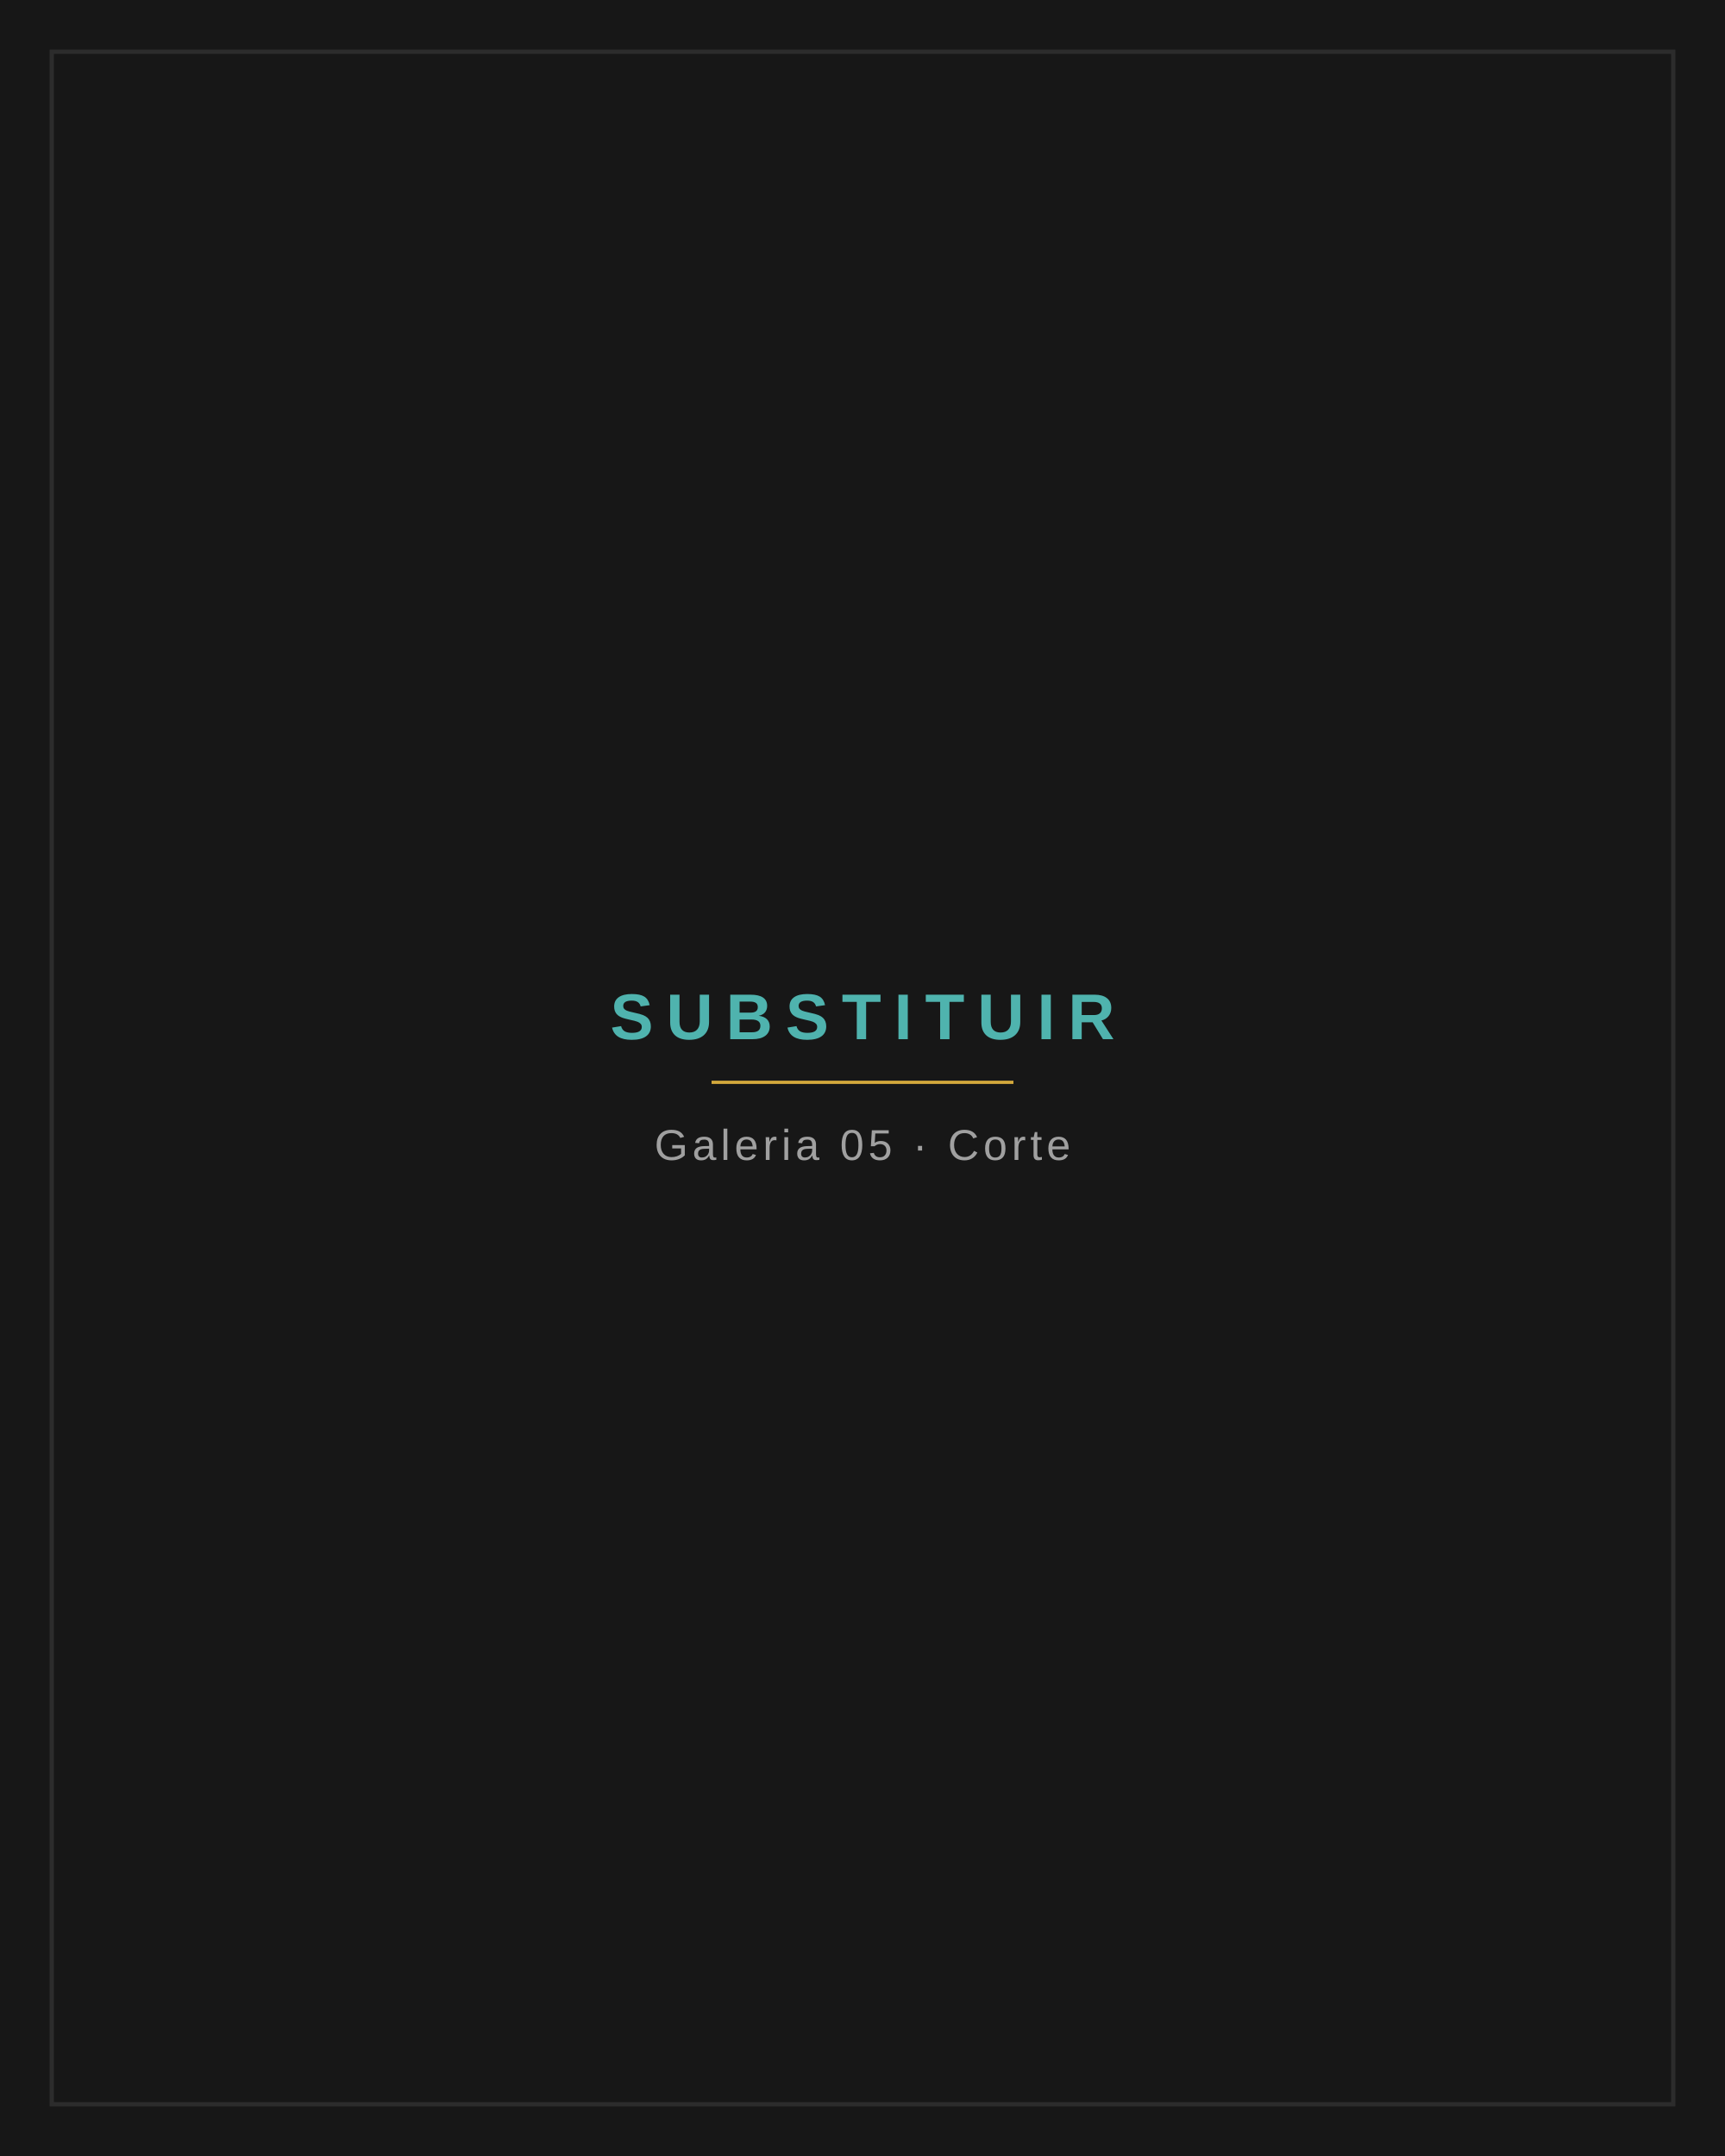
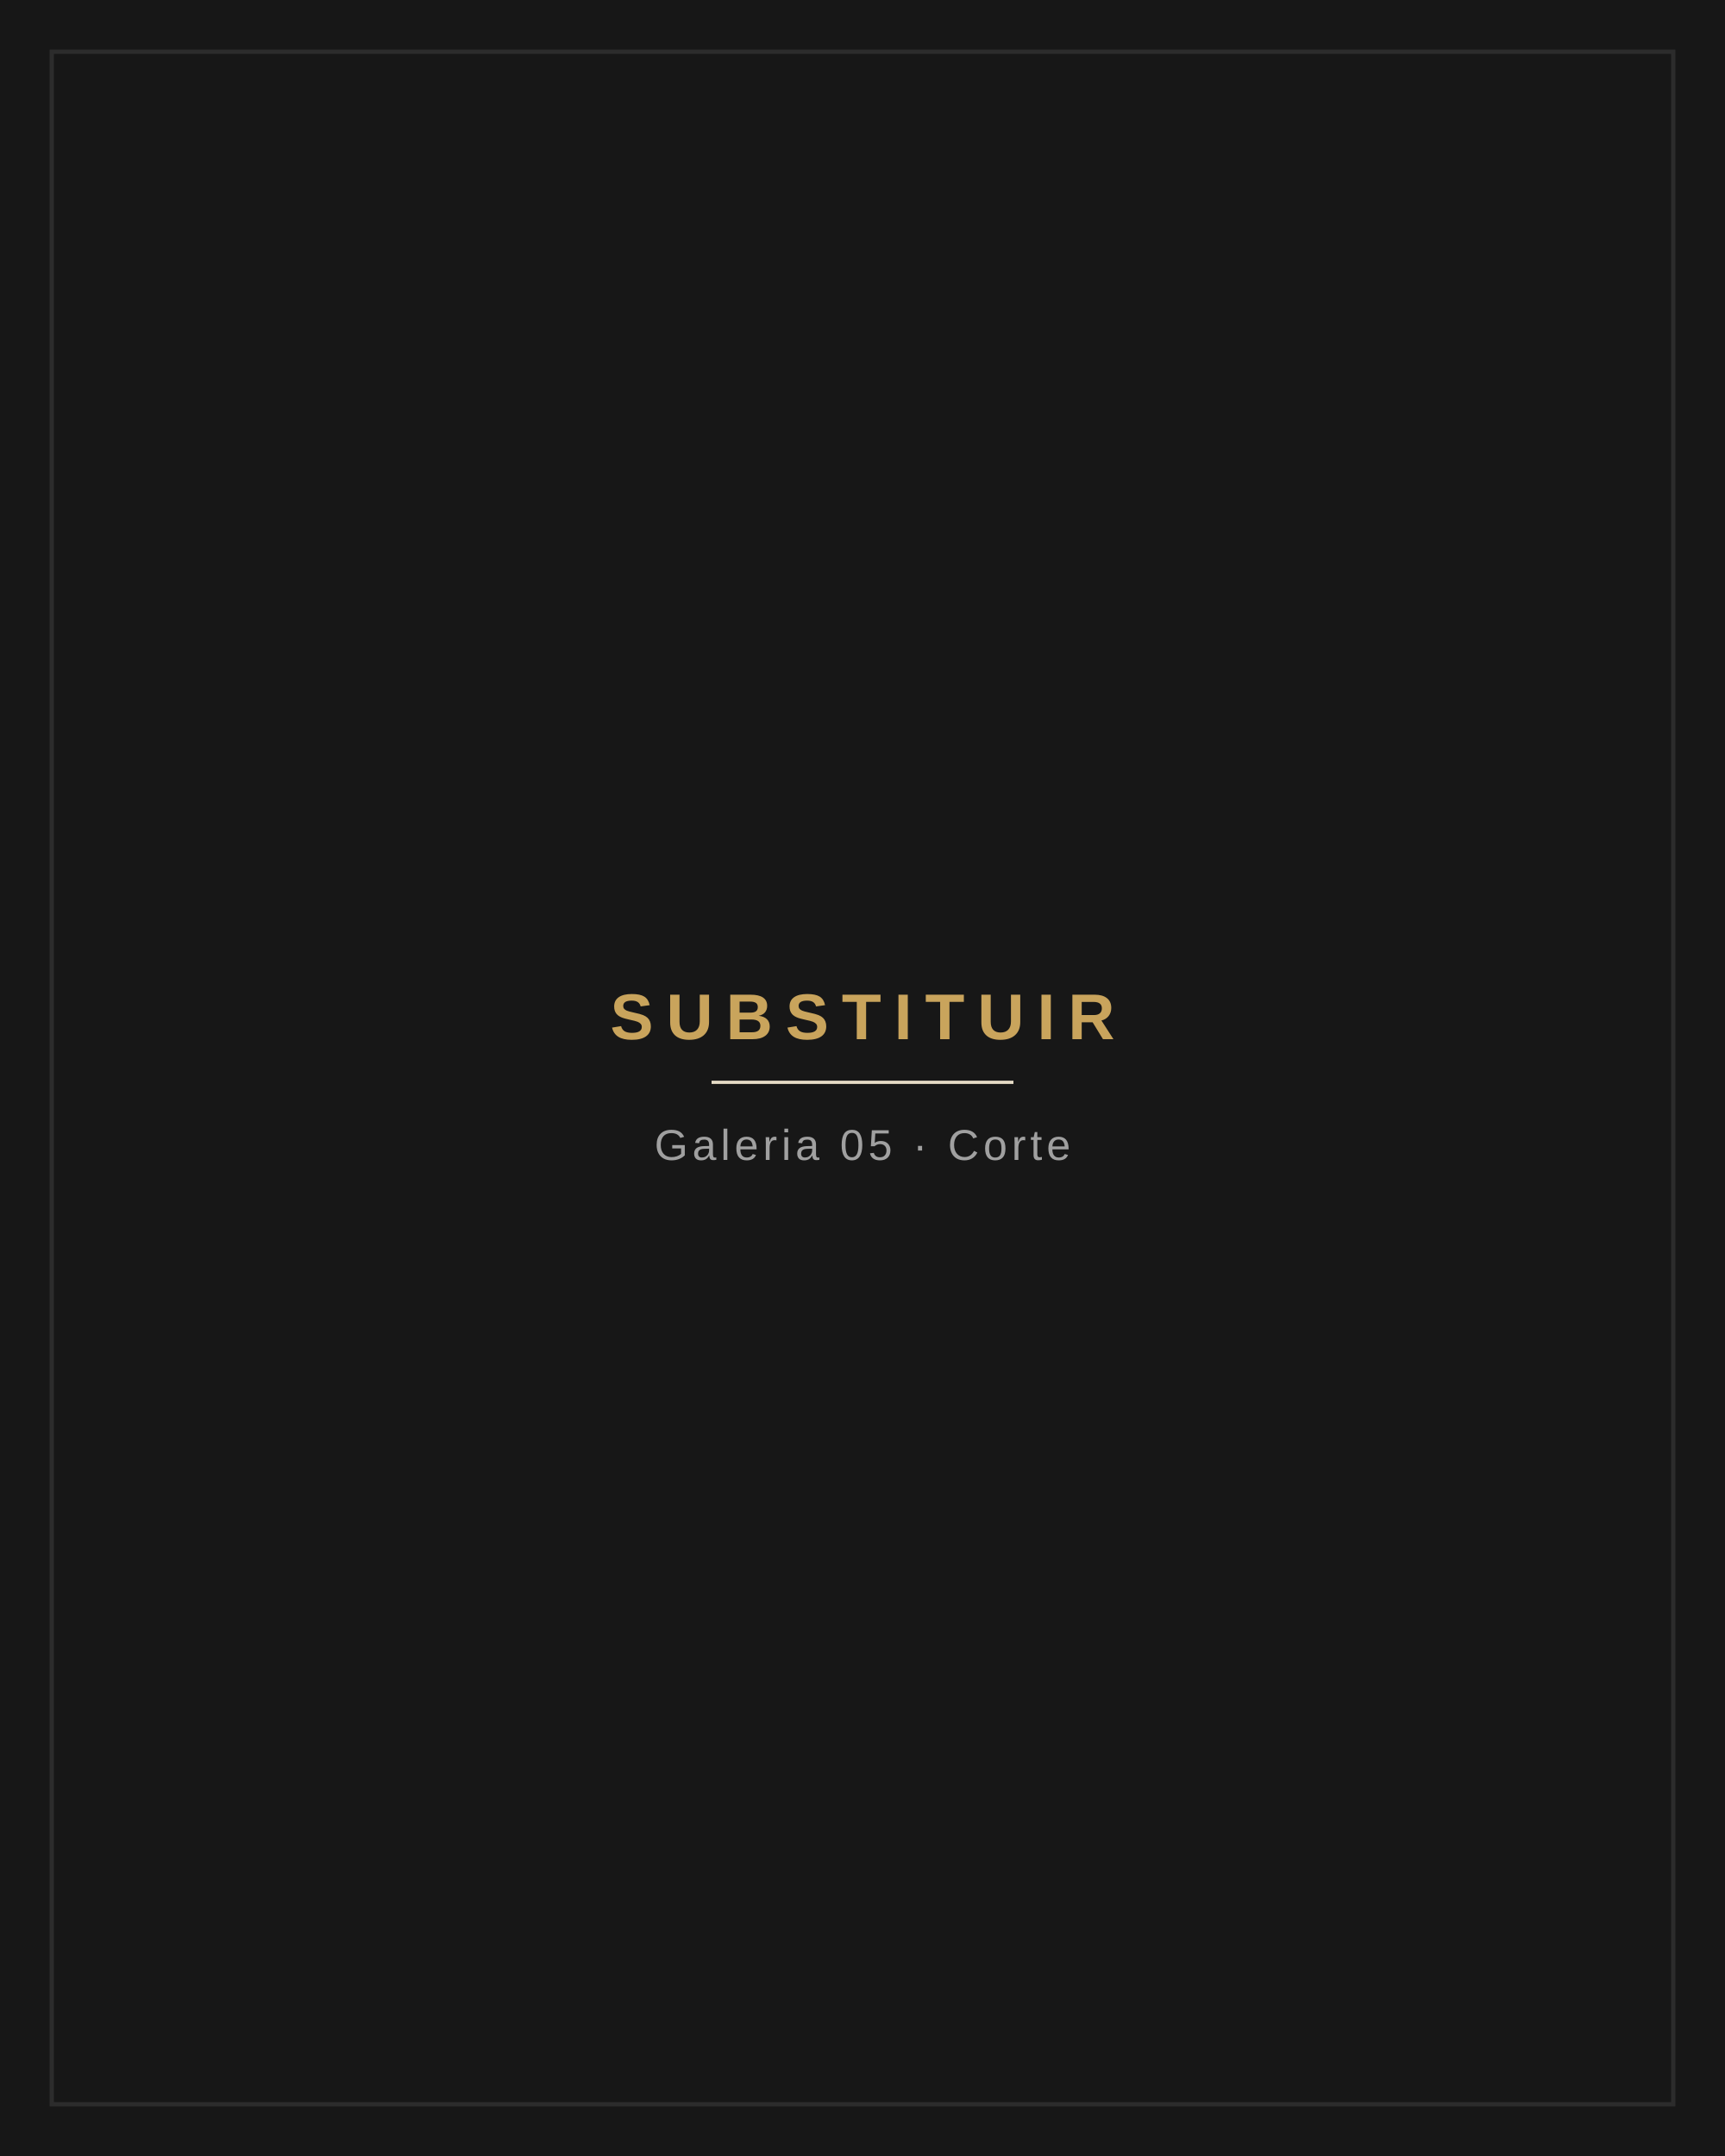
<svg xmlns="http://www.w3.org/2000/svg" width="800" height="1000" viewBox="0 0 800 1000">
  <rect width="800" height="1000" fill="#171717" />
  <rect x="24" y="24" width="752" height="952" fill="none" stroke="#2C2C2C" stroke-width="2" />
-   <line x1="330" y1="502" x2="470" y2="502" stroke="#D4A93C" stroke-width="1.5" />
-   <text x="400" y="482" fill="#4FB3AE" font-family="Arial, Helvetica, sans-serif" font-size="30" font-weight="700" letter-spacing="6" text-anchor="middle">SUBSTITUIR</text>
+   <line x1="330" y1="502" x2="470" y2="502" stroke="#E6DCC6" stroke-width="1.5" />
+   <text x="400" y="482" fill="#C9A45C" font-family="Arial, Helvetica, sans-serif" font-size="30" font-weight="700" letter-spacing="6" text-anchor="middle">SUBSTITUIR</text>
  <text x="400" y="538" fill="#A0A0A0" font-family="Arial, Helvetica, sans-serif" font-size="20" letter-spacing="2" text-anchor="middle">Galeria 05 · Corte</text>
</svg>
